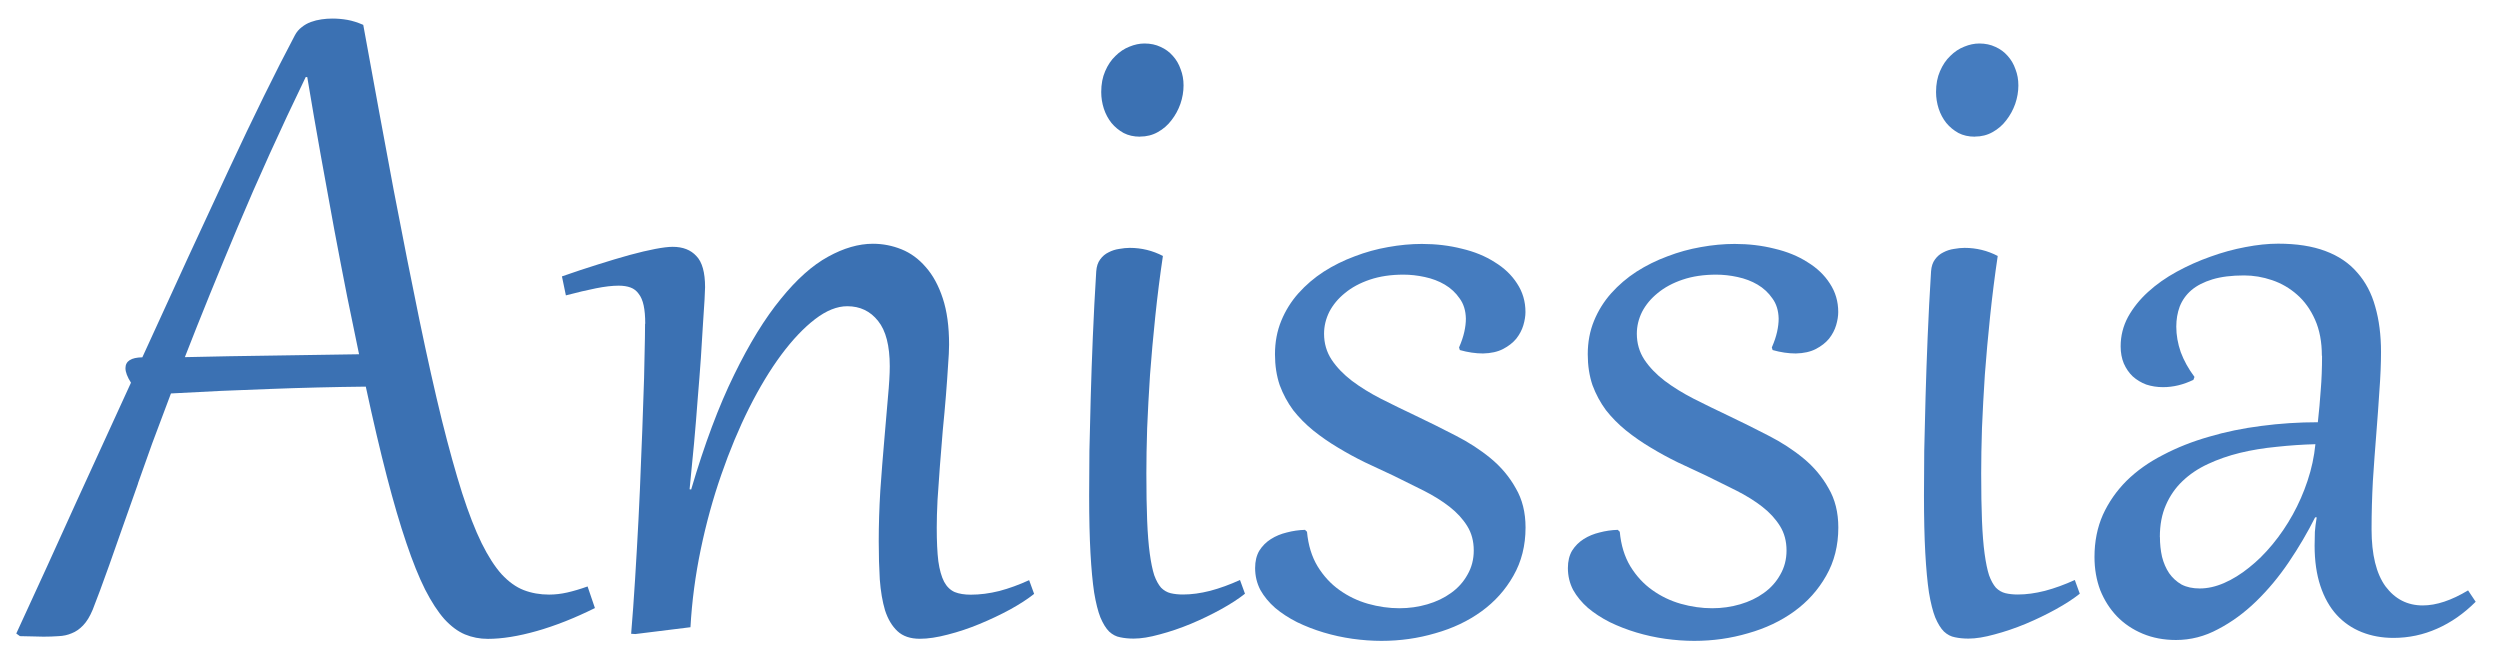
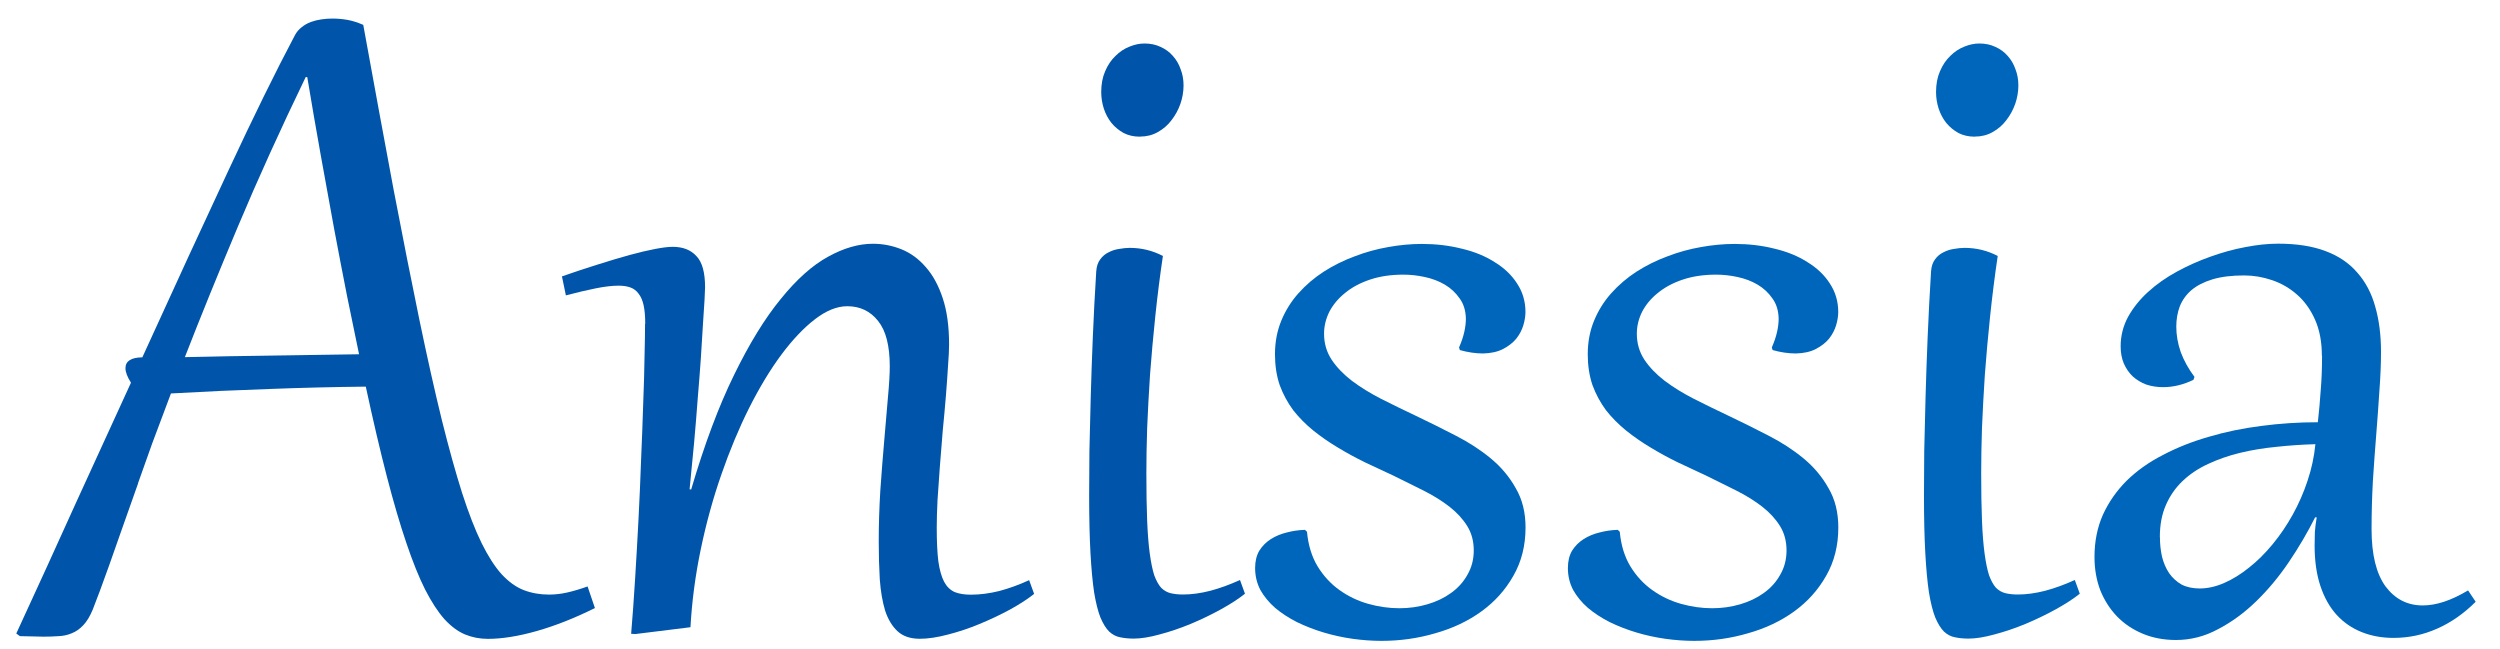
<svg xmlns="http://www.w3.org/2000/svg" width="108" height="28" version="1.1" viewBox="0 0 28.575 7.408">
  <g stroke-width=".265">
-     <g fill="#3b71b3" style="font-variant-caps:normal;font-variant-east-asian:normal;font-variant-ligatures:normal;font-variant-numeric:normal" aria-label="Ani">
+     <g fill="#05a" style="font-variant-caps:normal;font-variant-east-asian:normal;font-variant-ligatures:normal;font-variant-numeric:normal" aria-label="Ani">
      <path d="m1.578 5.526q-0.109 0.307-0.19 0.537-0.078 0.226-0.139 0.395-0.06 0.169-0.106 0.292-0.045 0.121-0.084 0.22-0.048 0.115-0.109 0.178-0.06 0.063-0.13 0.09-0.069 0.03-0.151 0.033-0.081 0.006-0.172 0.006-0.051 0-0.127-0.003-0.078 0-0.142-0.003l-0.042-0.03q0.362-0.784 0.684-1.498 0.326-0.714 0.627-1.369-0.063-0.099-0.063-0.166 0-0.121 0.193-0.124 0.552-1.212 0.983-2.134 0.431-0.925 0.76-1.546 0.03-0.057 0.078-0.093 0.048-0.039 0.106-0.06 0.057-0.021 0.121-0.03 0.063-0.009 0.124-0.009 0.087 0 0.172 0.015 0.084 0.015 0.181 0.057 0.19 1.046 0.347 1.884 0.16 0.835 0.295 1.489 0.136 0.654 0.256 1.143 0.121 0.485 0.232 0.835 0.112 0.347 0.223 0.573 0.112 0.226 0.229 0.356 0.121 0.13 0.253 0.181 0.133 0.051 0.289 0.051 0.102 0 0.208-0.024t0.232-0.069l0.084 0.247q-0.347 0.172-0.663 0.262-0.317 0.09-0.561 0.09-0.139 0-0.262-0.051-0.121-0.051-0.235-0.175-0.112-0.127-0.22-0.338-0.106-0.211-0.214-0.531-0.109-0.32-0.223-0.76-0.115-0.443-0.241-1.028-0.558 0.006-1.103 0.027-0.543 0.018-1.124 0.051-0.118 0.31-0.214 0.57-0.093 0.259-0.163 0.458zm2.526-1.477q-0.063-0.298-0.136-0.66-0.072-0.365-0.148-0.769-0.075-0.407-0.154-0.847t-0.154-0.892h-0.018q-0.434 0.898-0.775 1.709-0.341 0.811-0.606 1.492 0.518-0.012 1.004-0.018 0.485-0.009 0.986-0.015z" />
      <path d="m7.375 3.699q0-0.124-0.018-0.208-0.018-0.084-0.057-0.133-0.036-0.051-0.093-0.072t-0.136-0.021q-0.109 0-0.259 0.03t-0.344 0.081l-0.045-0.217q0.214-0.075 0.41-0.136 0.199-0.063 0.365-0.109 0.166-0.045 0.292-0.069 0.127-0.024 0.199-0.024 0.175 0 0.271 0.106 0.099 0.102 0.099 0.356 0 0.03-0.006 0.142-0.006 0.109-0.018 0.277-0.009 0.169-0.024 0.389-0.015 0.217-0.036 0.464-0.018 0.247-0.042 0.512-0.024 0.262-0.051 0.525l0.018 0.003q0.229-0.778 0.491-1.311 0.262-0.537 0.534-0.868 0.271-0.335 0.54-0.482 0.268-0.148 0.512-0.148 0.169 0 0.326 0.063 0.157 0.063 0.277 0.202 0.124 0.139 0.196 0.359 0.072 0.217 0.072 0.528 0 0.09-0.012 0.244-9e-3 0.151-0.024 0.338-0.015 0.187-0.036 0.398-0.018 0.208-0.033 0.41t-0.027 0.386q-9e-3 0.181-9e-3 0.317 0 0.235 0.018 0.383 0.021 0.148 0.066 0.235 0.045 0.084 0.121 0.118 0.075 0.03 0.184 0.03 0.157 0 0.326-0.042 0.169-0.045 0.341-0.124l0.057 0.157q-0.109 0.087-0.274 0.178-0.166 0.09-0.35 0.166-0.181 0.075-0.362 0.121-0.181 0.048-0.32 0.048-0.163 0-0.256-0.087-0.093-0.087-0.142-0.238-0.045-0.151-0.06-0.353-0.012-0.202-0.012-0.434 0-0.283 0.018-0.582 0.021-0.301 0.045-0.573 0.024-0.271 0.042-0.491 0.021-0.223 0.021-0.356 0-0.353-0.133-0.518-0.133-0.169-0.353-0.169-0.175 0-0.368 0.148-0.193 0.148-0.386 0.407-0.19 0.256-0.368 0.609-0.175 0.35-0.317 0.76-0.142 0.407-0.235 0.853-0.093 0.446-0.118 0.892l-0.63 0.078-0.048-0.003q0.024-0.286 0.045-0.624 0.021-0.338 0.039-0.684 0.018-0.35 0.03-0.69 0.015-0.344 0.024-0.639 0.012-0.298 0.015-0.534 0.006-0.235 0.006-0.371z" />
      <path d="m13.03 1.562q-0.106 0-0.187-0.042-0.081-0.045-0.139-0.115-0.057-0.072-0.087-0.163-0.03-0.093-0.03-0.19 0-0.136 0.045-0.238 0.045-0.106 0.118-0.175 0.072-0.072 0.16-0.106 0.087-0.036 0.172-0.036 0.102 0 0.184 0.039 0.081 0.036 0.139 0.102 0.06 0.066 0.09 0.154 0.033 0.084 0.033 0.184 0 0.106-0.036 0.211-0.036 0.102-0.102 0.187-0.063 0.084-0.157 0.136-0.09 0.051-0.202 0.051zm0.262 1.363q-0.051 0.344-0.087 0.69-0.036 0.344-0.06 0.666-0.021 0.323-0.033 0.612-9e-3 0.286-9e-3 0.518 0 0.314 9e-3 0.54 9e-3 0.223 0.03 0.377 0.021 0.154 0.051 0.247 0.033 0.09 0.078 0.142 0.048 0.048 0.109 0.063 0.063 0.015 0.142 0.015 0.145 0 0.31-0.042 0.169-0.045 0.341-0.124l0.057 0.157q-0.109 0.087-0.274 0.178-0.163 0.09-0.344 0.166-0.181 0.075-0.356 0.121-0.172 0.048-0.298 0.048-0.084 0-0.154-0.015-0.069-0.012-0.127-0.066-0.054-0.054-0.099-0.16-0.042-0.106-0.072-0.286-0.027-0.181-0.042-0.452t-0.015-0.657q0-0.226 3e-3 -0.509 6e-3 -0.286 0.015-0.612 9e-3 -0.329 0.024-0.69 0.015-0.365 0.039-0.751 6e-3 -0.084 0.045-0.136 0.039-0.054 0.096-0.081 0.057-0.03 0.121-0.039 0.066-0.012 0.121-0.012 0.202 0 0.38 0.093z" />
    </g>
-     <g fill="#457cbf" style="font-variant-caps:normal;font-variant-east-asian:normal;font-variant-ligatures:normal;font-variant-numeric:normal" aria-label="ssia">
+     <g fill="#06b" style="font-variant-caps:normal;font-variant-east-asian:normal;font-variant-ligatures:normal;font-variant-numeric:normal" aria-label="ssia">
      <path d="m14.939 6.078q0.021 0.229 0.121 0.395 0.102 0.166 0.25 0.271 0.148 0.106 0.326 0.157 0.181 0.051 0.359 0.051 0.166 0 0.32-0.045 0.154-0.045 0.271-0.13 0.118-0.084 0.187-0.208 0.072-0.124 0.072-0.277 0-0.16-0.075-0.28-0.075-0.121-0.202-0.22-0.127-0.099-0.295-0.184-0.166-0.084-0.347-0.172-0.16-0.075-0.323-0.151-0.16-0.078-0.31-0.169-0.151-0.09-0.283-0.196-0.13-0.106-0.229-0.232-0.096-0.13-0.154-0.286-0.054-0.16-0.054-0.353 0-0.208 0.072-0.383t0.196-0.314q0.127-0.142 0.289-0.247 0.166-0.106 0.353-0.175 0.187-0.072 0.383-0.106 0.199-0.036 0.386-0.036 0.241 0 0.455 0.054 0.217 0.051 0.377 0.154 0.163 0.099 0.256 0.244 0.096 0.145 0.096 0.326 0 0.069-0.024 0.151-0.024 0.081-0.081 0.154-0.057 0.069-0.151 0.118-0.093 0.048-0.229 0.051-0.127 0-0.265-0.039l-9e-3 -0.03q0.042-0.096 0.06-0.178 0.018-0.081 0.018-0.151-3e-3 -0.139-0.072-0.232-0.066-0.096-0.169-0.157-0.102-0.06-0.229-0.087-0.124-0.027-0.244-0.027-0.214 0-0.383 0.057-0.169 0.057-0.286 0.154-0.115 0.093-0.178 0.214-0.06 0.121-0.06 0.25 0 0.166 0.087 0.298 0.087 0.13 0.232 0.241 0.145 0.109 0.332 0.205 0.19 0.096 0.395 0.193 0.229 0.109 0.455 0.226 0.226 0.115 0.404 0.262t0.286 0.341q0.112 0.19 0.112 0.449 0 0.31-0.139 0.552-0.136 0.241-0.365 0.407-0.229 0.166-0.528 0.25-0.295 0.087-0.615 0.087-0.16 0-0.332-0.024-0.169-0.024-0.329-0.072-0.16-0.048-0.304-0.118-0.142-0.072-0.25-0.163-0.106-0.093-0.169-0.205-0.06-0.115-0.06-0.25 0-0.118 0.048-0.199 0.051-0.081 0.133-0.133 0.081-0.051 0.181-0.075 0.102-0.027 0.208-0.03z" />
      <path d="m18.514 6.078q0.021 0.229 0.121 0.395 0.102 0.166 0.25 0.271 0.148 0.106 0.326 0.157 0.181 0.051 0.359 0.051 0.166 0 0.32-0.045 0.154-0.045 0.271-0.13 0.118-0.084 0.187-0.208 0.072-0.124 0.072-0.277 0-0.16-0.075-0.28-0.075-0.121-0.202-0.22t-0.295-0.184q-0.166-0.084-0.347-0.172-0.16-0.075-0.323-0.151-0.16-0.078-0.31-0.169-0.151-0.09-0.283-0.196-0.13-0.106-0.229-0.232-0.096-0.13-0.154-0.286-0.054-0.16-0.054-0.353 0-0.208 0.072-0.383t0.196-0.314q0.127-0.142 0.289-0.247 0.166-0.106 0.353-0.175 0.187-0.072 0.383-0.106 0.199-0.036 0.386-0.036 0.241 0 0.455 0.054 0.217 0.051 0.377 0.154 0.163 0.099 0.256 0.244 0.096 0.145 0.096 0.326 0 0.069-0.024 0.151-0.024 0.081-0.081 0.154-0.057 0.069-0.151 0.118-0.093 0.048-0.229 0.051-0.127 0-0.265-0.039l-9e-3 -0.03q0.042-0.096 0.06-0.178 0.018-0.081 0.018-0.151-3e-3 -0.139-0.072-0.232-0.066-0.096-0.169-0.157-0.102-0.06-0.229-0.087-0.124-0.027-0.244-0.027-0.214 0-0.383 0.057-0.169 0.057-0.286 0.154-0.115 0.093-0.178 0.214-0.06 0.121-0.06 0.25 0 0.166 0.087 0.298 0.087 0.13 0.232 0.241 0.145 0.109 0.332 0.205 0.19 0.096 0.395 0.193 0.229 0.109 0.455 0.226 0.226 0.115 0.404 0.262t0.286 0.341q0.112 0.19 0.112 0.449 0 0.31-0.139 0.552-0.136 0.241-0.365 0.407-0.229 0.166-0.528 0.25-0.295 0.087-0.615 0.087-0.16 0-0.332-0.024-0.169-0.024-0.329-0.072-0.16-0.048-0.304-0.118-0.142-0.072-0.25-0.163-0.106-0.093-0.169-0.205-0.06-0.115-0.06-0.25 0-0.118 0.048-0.199 0.051-0.081 0.133-0.133 0.081-0.051 0.181-0.075 0.102-0.027 0.208-0.03z" />
      <path d="m22.572 1.562q-0.106 0-0.187-0.042-0.081-0.045-0.139-0.115-0.057-0.072-0.087-0.163-0.03-0.093-0.03-0.19 0-0.136 0.045-0.238 0.045-0.106 0.118-0.175 0.072-0.072 0.16-0.106 0.087-0.036 0.172-0.036 0.102 0 0.184 0.039 0.081 0.036 0.139 0.102 0.06 0.066 0.09 0.154 0.033 0.084 0.033 0.184 0 0.106-0.036 0.211-0.036 0.102-0.102 0.187-0.063 0.084-0.157 0.136-0.09 0.051-0.202 0.051zm0.262 1.363q-0.051 0.344-0.087 0.69-0.036 0.344-0.06 0.666-0.021 0.323-0.033 0.612-9e-3 0.286-9e-3 0.518 0 0.314 9e-3 0.54 9e-3 0.223 0.03 0.377 0.021 0.154 0.051 0.247 0.033 0.09 0.078 0.142 0.048 0.048 0.109 0.063 0.063 0.015 0.142 0.015 0.145 0 0.31-0.042 0.169-0.045 0.341-0.124l0.057 0.157q-0.109 0.087-0.274 0.178-0.163 0.09-0.344 0.166-0.181 0.075-0.356 0.121-0.172 0.048-0.298 0.048-0.084 0-0.154-0.015-0.069-0.012-0.127-0.066-0.054-0.054-0.099-0.16-0.042-0.106-0.072-0.286-0.027-0.181-0.042-0.452-0.015-0.271-0.015-0.657 0-0.226 3e-3 -0.509 6e-3 -0.286 0.015-0.612 9e-3 -0.329 0.024-0.69 0.015-0.365 0.039-0.751 6e-3 -0.084 0.045-0.136 0.039-0.054 0.096-0.081 0.057-0.03 0.121-0.039 0.066-0.012 0.121-0.012 0.202 0 0.38 0.093z" />
      <path d="m26.539 4.067q0-0.238-0.078-0.413-0.078-0.175-0.205-0.286-0.127-0.112-0.286-0.166t-0.32-0.054q-0.214 0-0.362 0.045-0.148 0.045-0.241 0.124-0.09 0.078-0.133 0.187-0.039 0.106-0.039 0.229 0 0.145 0.051 0.292 0.054 0.145 0.157 0.283l-0.012 0.033q-0.172 0.084-0.347 0.084-0.102 0-0.193-0.03-0.087-0.033-0.154-0.093-0.063-0.06-0.102-0.148-0.036-0.087-0.036-0.196 0-0.178 0.084-0.335 0.087-0.157 0.229-0.286 0.142-0.13 0.329-0.232 0.187-0.102 0.386-0.172 0.199-0.072 0.398-0.109 0.202-0.039 0.374-0.039 0.317 0 0.54 0.084 0.226 0.084 0.365 0.247 0.142 0.16 0.205 0.389 0.066 0.229 0.066 0.518 0 0.199-0.018 0.437-0.015 0.238-0.036 0.5-0.021 0.259-0.039 0.537-0.015 0.277-0.015 0.552 0 0.434 0.16 0.654 0.163 0.217 0.425 0.217 0.232 0 0.518-0.172l0.087 0.13q-0.202 0.202-0.44 0.307-0.238 0.106-0.5 0.106-0.196 0-0.362-0.066-0.166-0.066-0.286-0.196-0.121-0.133-0.187-0.332-0.066-0.199-0.066-0.461 0-0.078 3e-3 -0.157 6e-3 -0.078 0.021-0.166h-0.018q-0.13 0.259-0.301 0.512-0.169 0.25-0.374 0.449-0.202 0.196-0.434 0.317-0.229 0.124-0.482 0.124-0.208 0-0.38-0.072-0.172-0.072-0.295-0.199-0.121-0.127-0.19-0.298-0.066-0.175-0.066-0.38 0-0.265 0.096-0.482 0.099-0.217 0.271-0.389 0.175-0.172 0.416-0.295 0.241-0.127 0.525-0.208 0.283-0.084 0.6-0.124 0.317-0.042 0.645-0.042 0.021-0.19 0.033-0.368 0.015-0.178 0.015-0.392zm-1.851 2.071q0 0.118 0.024 0.226 0.027 0.106 0.081 0.187 0.057 0.081 0.142 0.13 0.087 0.045 0.208 0.045 0.136 0 0.28-0.063t0.283-0.175q0.142-0.112 0.268-0.265 0.13-0.157 0.232-0.341t0.169-0.386q0.069-0.205 0.09-0.419-0.223 0.006-0.443 0.03-0.22 0.021-0.419 0.069-0.196 0.048-0.365 0.127-0.169 0.078-0.292 0.196-0.121 0.115-0.19 0.274-0.069 0.157-0.069 0.365z" />
    </g>
  </g>
</svg>
